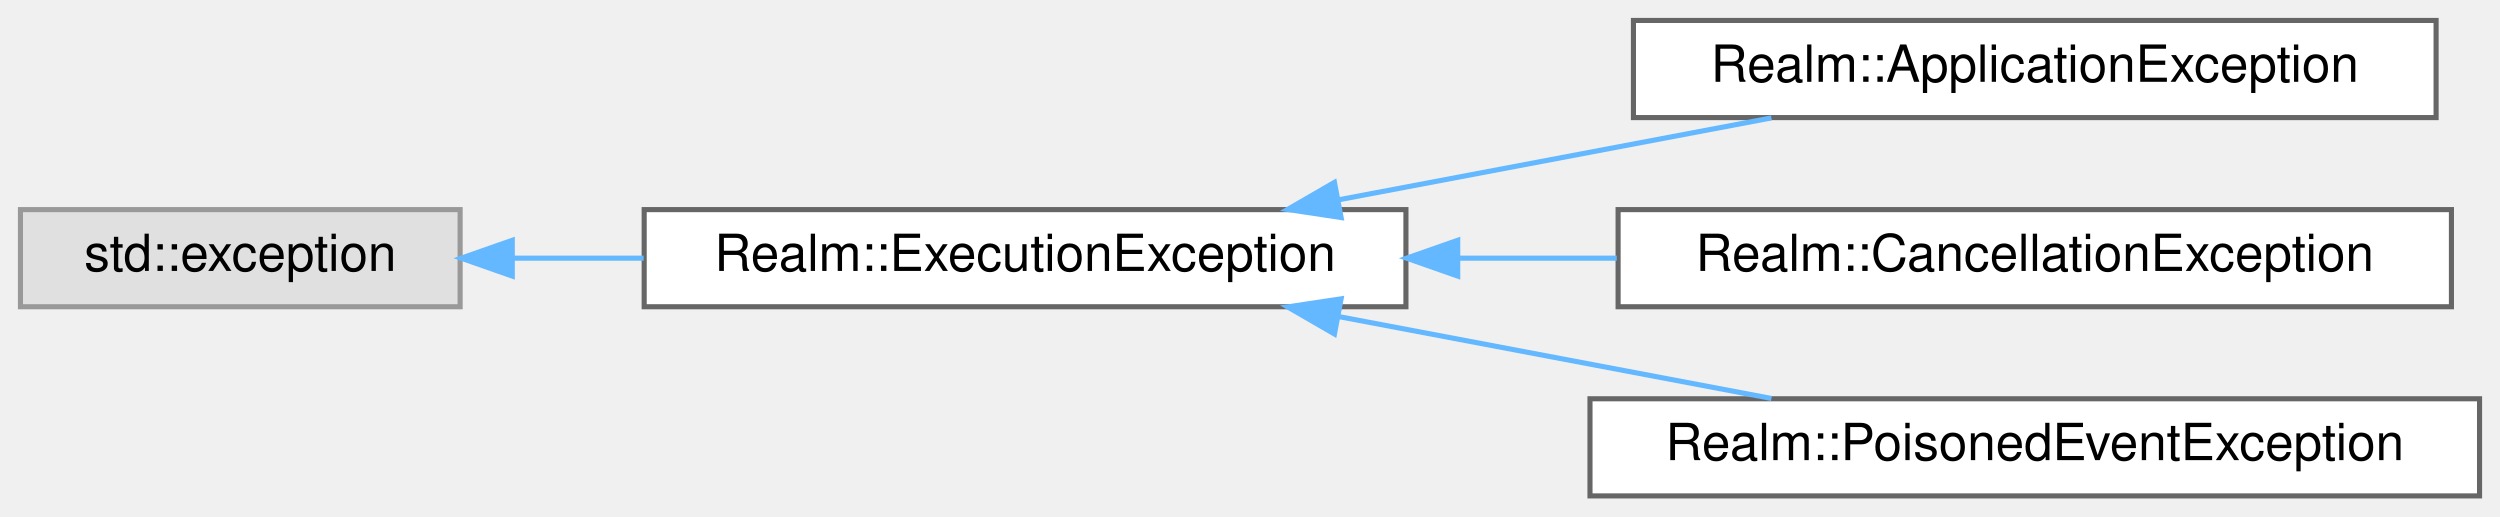
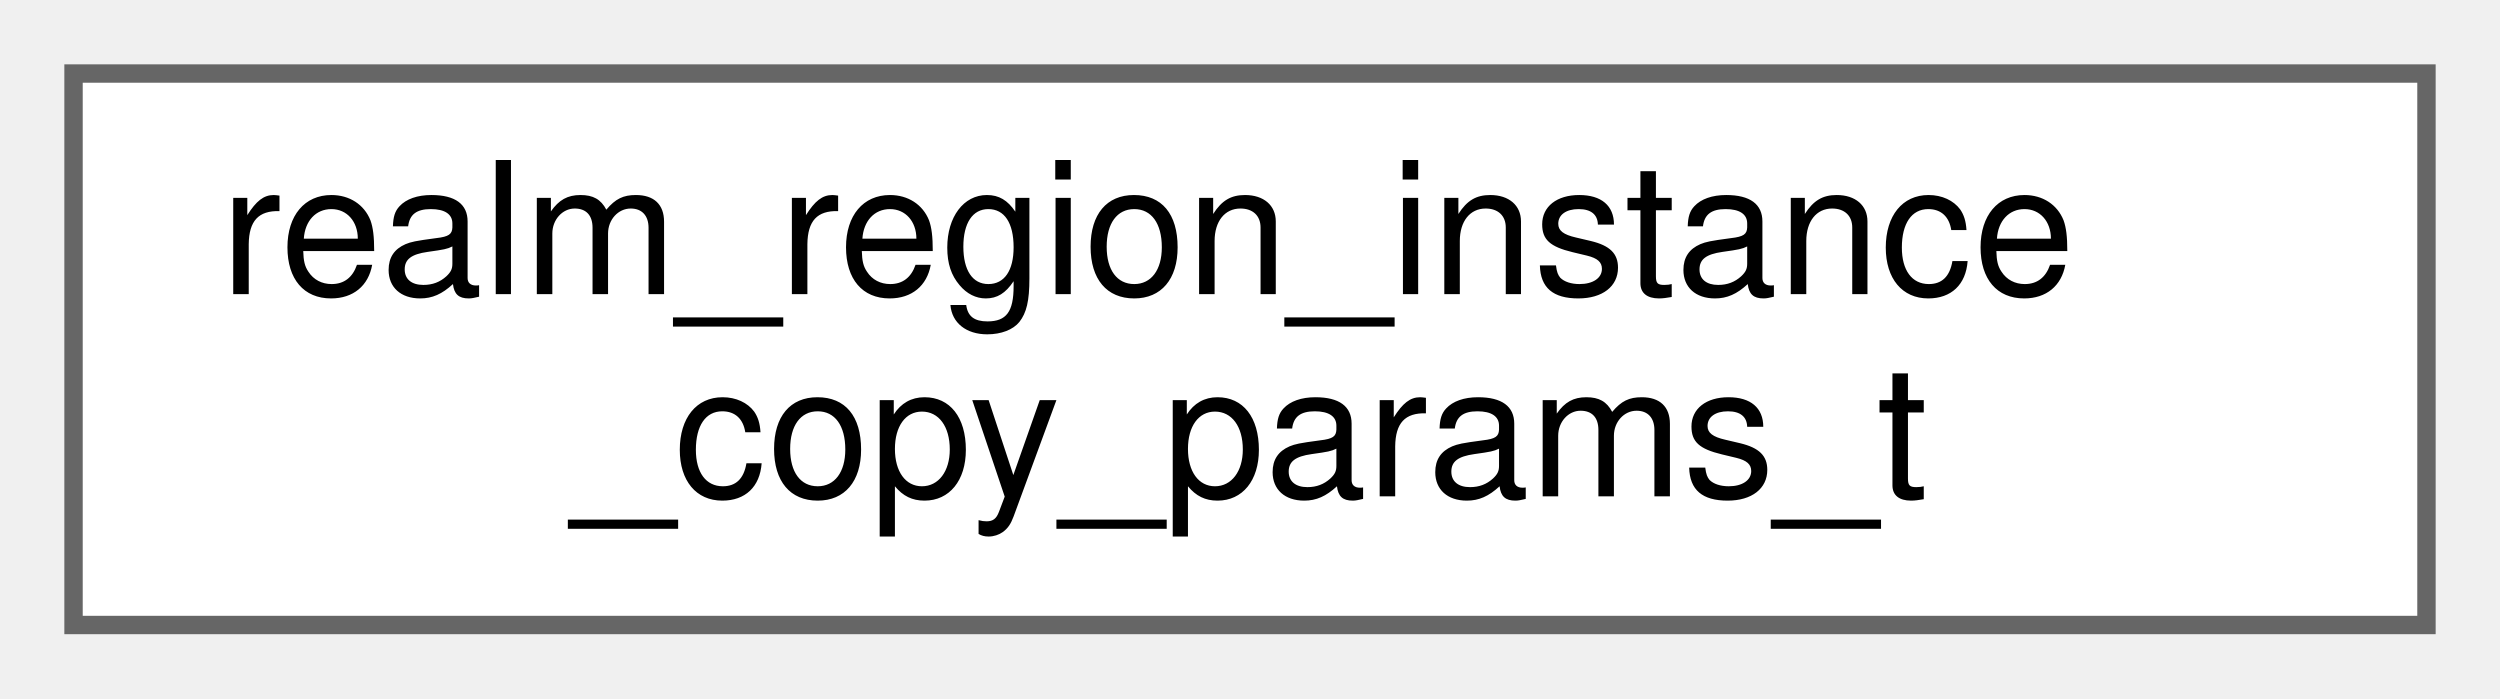
- <svg xmlns="http://www.w3.org/2000/svg" xmlns:xlink="http://www.w3.org/1999/xlink" width="489pt" height="101pt" viewBox="0.00 0.00 489.00 101.00">
-   <g id="graph0" class="graph" transform="scale(1 1) rotate(0) translate(4 97)">
+ <svg xmlns="http://www.w3.org/2000/svg" xmlns:xlink="http://www.w3.org/1999/xlink" width="136pt" height="38pt" viewBox="0.00 0.00 136.00 38.00">
+   <g id="graph0" class="graph" transform="scale(1 1) rotate(0) translate(4 34)">
    <g id="Node000000" class="node">
      <g id="a_Node000000">
-         <a xlink:title=" ">
-           <polygon fill="#e0e0e0" stroke="#999999" points="86,-56 0,-56 0,-37 86,-37 86,-56" />
-           <text text-anchor="middle" x="43" y="-44" font-family="Helvetica,sans-Serif" font-size="10.00">std::exception</text>
-         </a>
-       </g>
-     </g>
-     <g id="Node000001" class="node">
-       <g id="a_Node000001">
-         <a xlink:href="classRealm_1_1ExecutionException.html" target="_top" xlink:title=" ">
-           <polygon fill="white" stroke="#666666" points="271,-56 122,-56 122,-37 271,-37 271,-56" />
-           <text text-anchor="middle" x="196.5" y="-44" font-family="Helvetica,sans-Serif" font-size="10.00">Realm::ExecutionException</text>
-         </a>
-       </g>
-     </g>
-     <g id="edge379_Node000000_Node000001" class="edge">
-       <g id="a_edge379_Node000000_Node000001">
-         <a xlink:title=" ">
-           <path fill="none" stroke="#63b8ff" d="M96.39,-46.5C104.63,-46.5 113.29,-46.5 121.9,-46.5" />
-           <polygon fill="#63b8ff" stroke="#63b8ff" points="96.2,-43 86.2,-46.5 96.2,-50 96.2,-43" />
-         </a>
-       </g>
-     </g>
-     <g id="Node000002" class="node">
-       <g id="a_Node000002">
-         <a xlink:href="classRealm_1_1ApplicationException.html" target="_top" xlink:title=" ">
-           <polygon fill="white" stroke="#666666" points="472.5,-93 315.5,-93 315.5,-74 472.5,-74 472.5,-93" />
-           <text text-anchor="middle" x="394" y="-81" font-family="Helvetica,sans-Serif" font-size="10.00">Realm::ApplicationException</text>
-         </a>
-       </g>
-     </g>
-     <g id="edge380_Node000001_Node000002" class="edge">
-       <g id="a_edge380_Node000001_Node000002">
-         <a xlink:title=" ">
-           <path fill="none" stroke="#63b8ff" d="M257.99,-57.95C285.09,-63.08 316.68,-69.06 342.49,-73.94" />
-           <polygon fill="#63b8ff" stroke="#63b8ff" points="258.32,-54.45 247.85,-56.03 257.02,-61.33 258.32,-54.45" />
-         </a>
-       </g>
-     </g>
-     <g id="Node000003" class="node">
-       <g id="a_Node000003">
-         <a xlink:href="classRealm_1_1CancellationException.html" target="_top" xlink:title=" ">
-           <polygon fill="white" stroke="#666666" points="475.5,-56 312.5,-56 312.5,-37 475.5,-37 475.5,-56" />
-           <text text-anchor="middle" x="394" y="-44" font-family="Helvetica,sans-Serif" font-size="10.00">Realm::CancellationException</text>
-         </a>
-       </g>
-     </g>
-     <g id="edge381_Node000001_Node000003" class="edge">
-       <g id="a_edge381_Node000001_Node000003">
-         <a xlink:title=" ">
-           <path fill="none" stroke="#63b8ff" d="M281.3,-46.5C291.56,-46.5 302.03,-46.5 312.24,-46.5" />
-           <polygon fill="#63b8ff" stroke="#63b8ff" points="281.13,-43 271.13,-46.5 281.13,-50 281.13,-43" />
-         </a>
-       </g>
-     </g>
-     <g id="Node000004" class="node">
-       <g id="a_Node000004">
-         <a xlink:href="classRealm_1_1PoisonedEventException.html" target="_top" xlink:title=" ">
-           <polygon fill="white" stroke="#666666" points="481,-19 307,-19 307,0 481,0 481,-19" />
-           <text text-anchor="middle" x="394" y="-7" font-family="Helvetica,sans-Serif" font-size="10.00">Realm::PoisonedEventException</text>
-         </a>
-       </g>
-     </g>
-     <g id="edge382_Node000001_Node000004" class="edge">
-       <g id="a_edge382_Node000001_Node000004">
-         <a xlink:title=" ">
-           <path fill="none" stroke="#63b8ff" d="M257.99,-35.05C285.09,-29.92 316.68,-23.94 342.49,-19.06" />
-           <polygon fill="#63b8ff" stroke="#63b8ff" points="257.02,-31.67 247.85,-36.97 258.32,-38.55 257.02,-31.67" />
+         <a xlink:href="structrealm__region__instance__copy__params__t.html" target="_top" xlink:title=" ">
+           <polygon fill="white" stroke="#666666" points="128,-30 0,-30 0,0 128,0 128,-30" />
+           <text text-anchor="start" x="8" y="-18" font-family="Helvetica,sans-Serif" font-size="10.00">realm_region_instance</text>
+           <text text-anchor="middle" x="64" y="-7" font-family="Helvetica,sans-Serif" font-size="10.00">_copy_params_t</text>
        </a>
      </g>
    </g>
  </g>
</svg>
